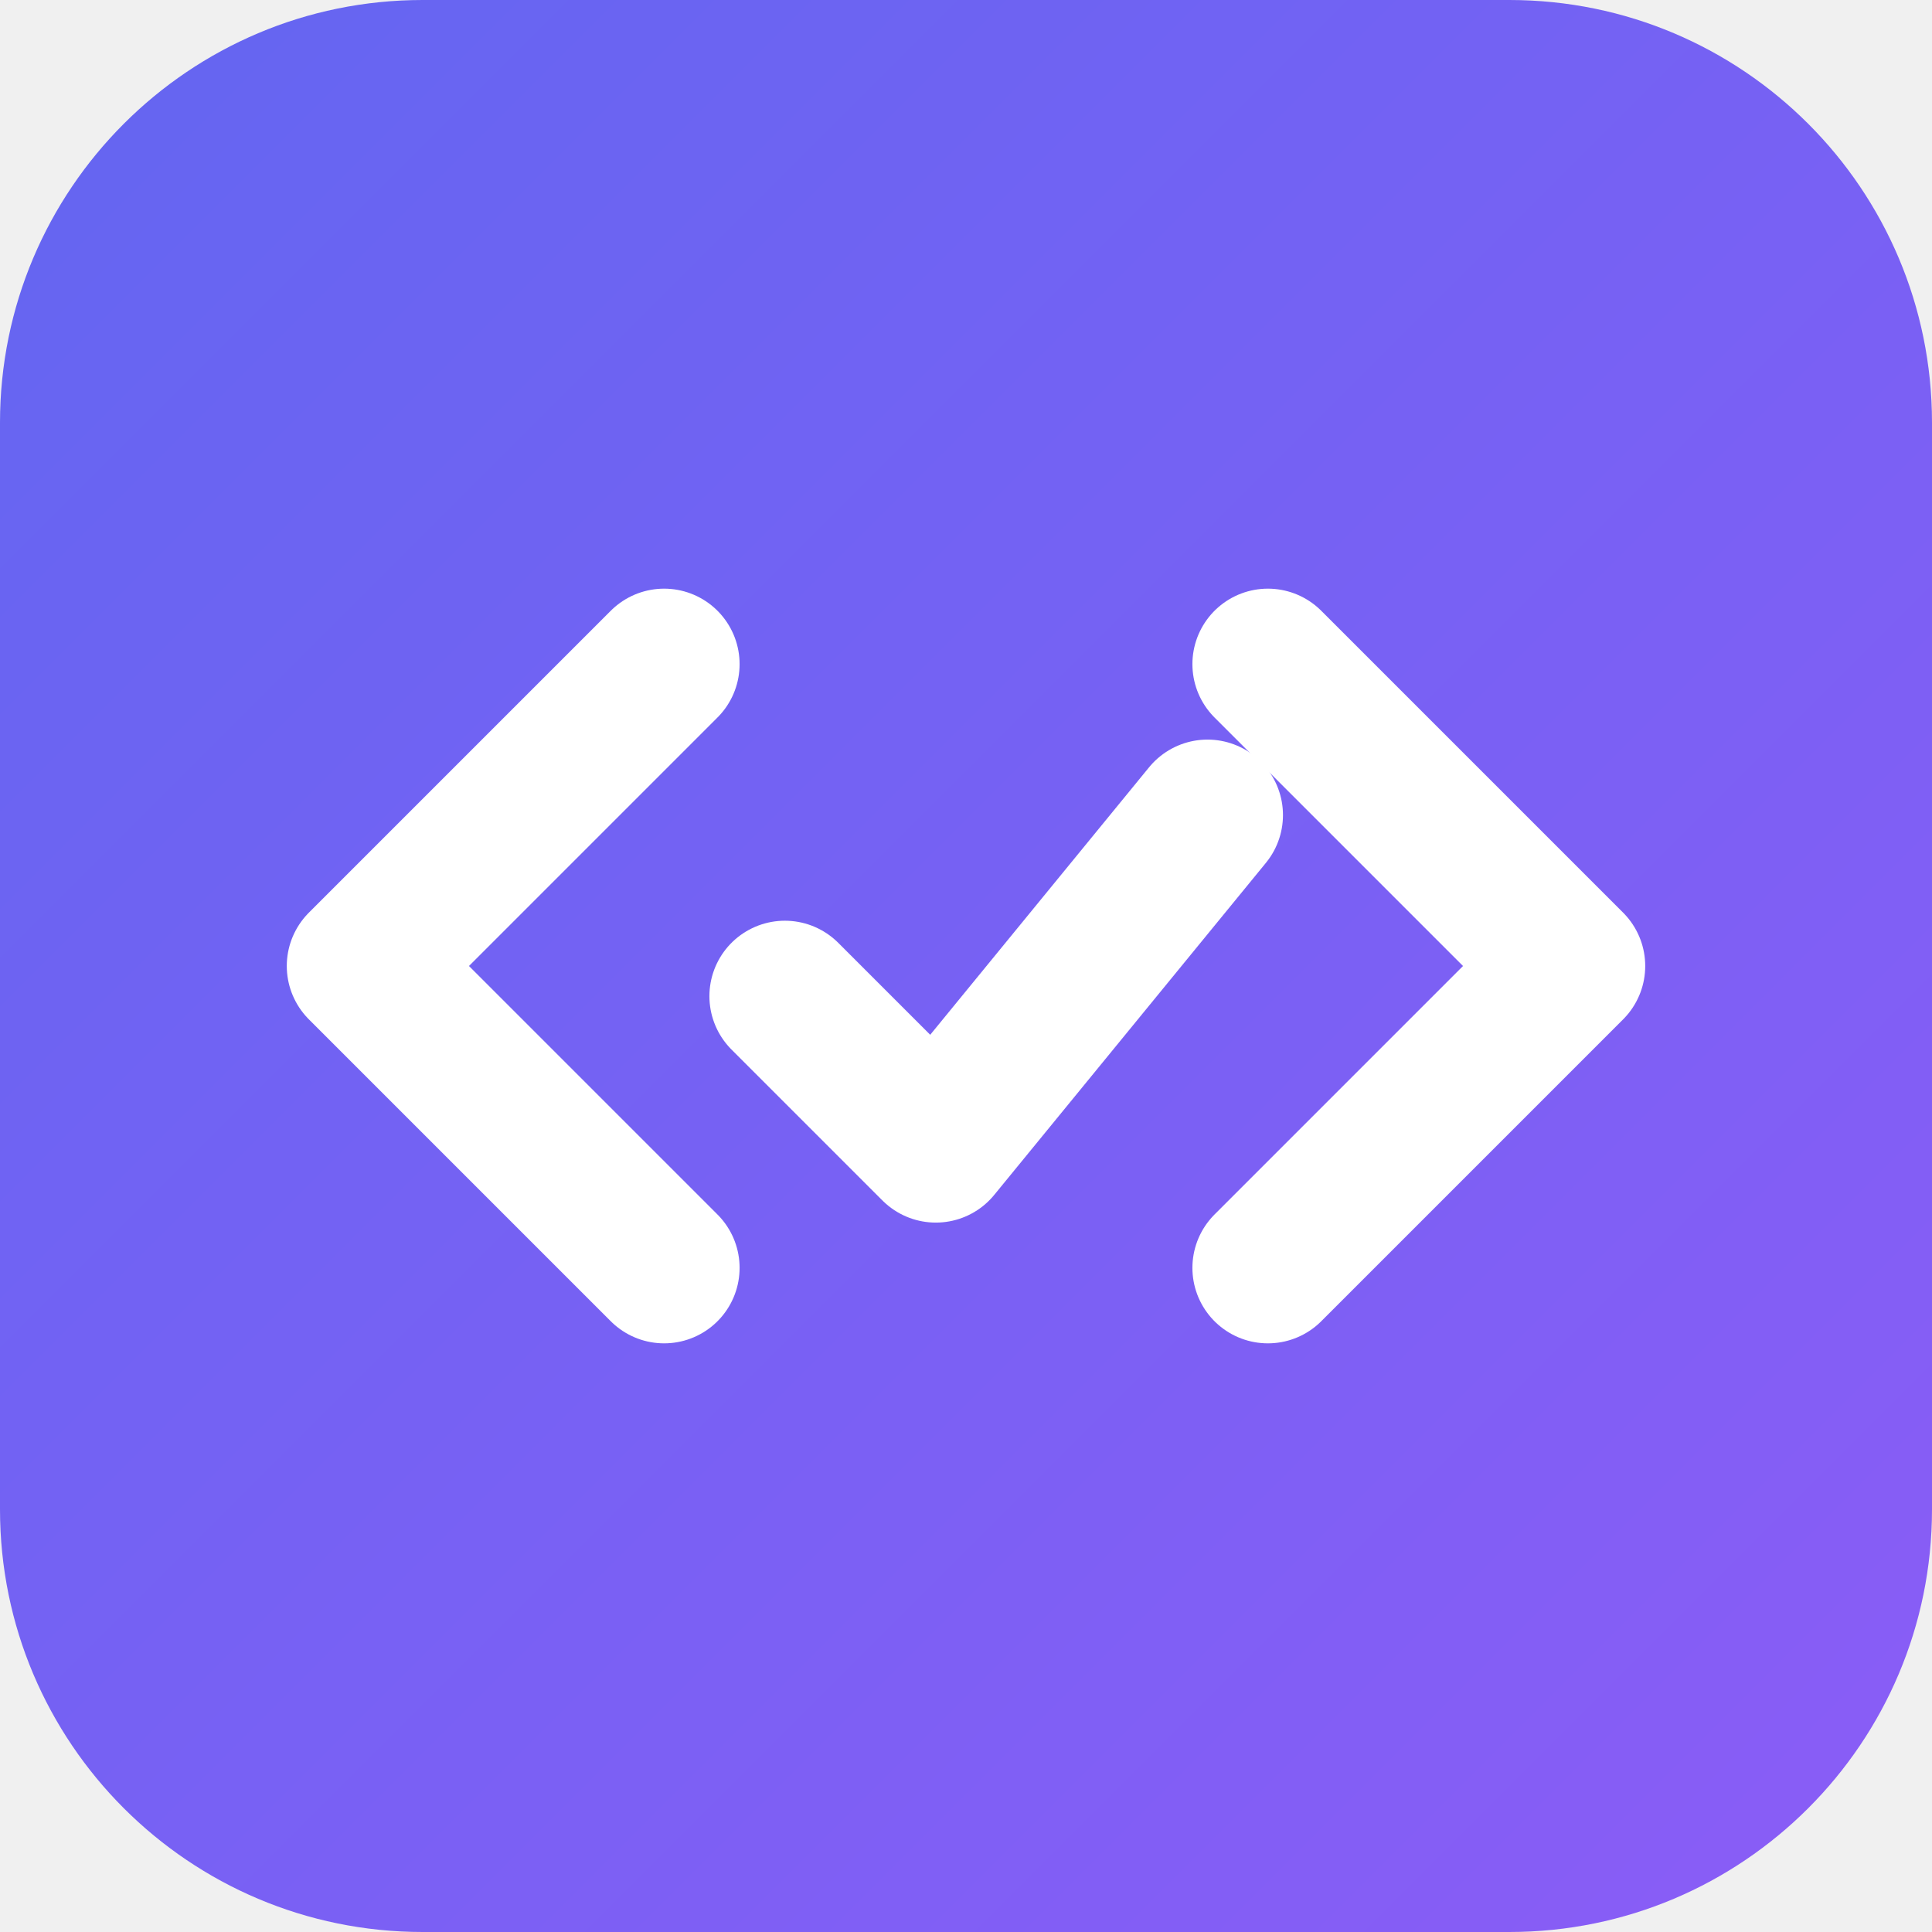
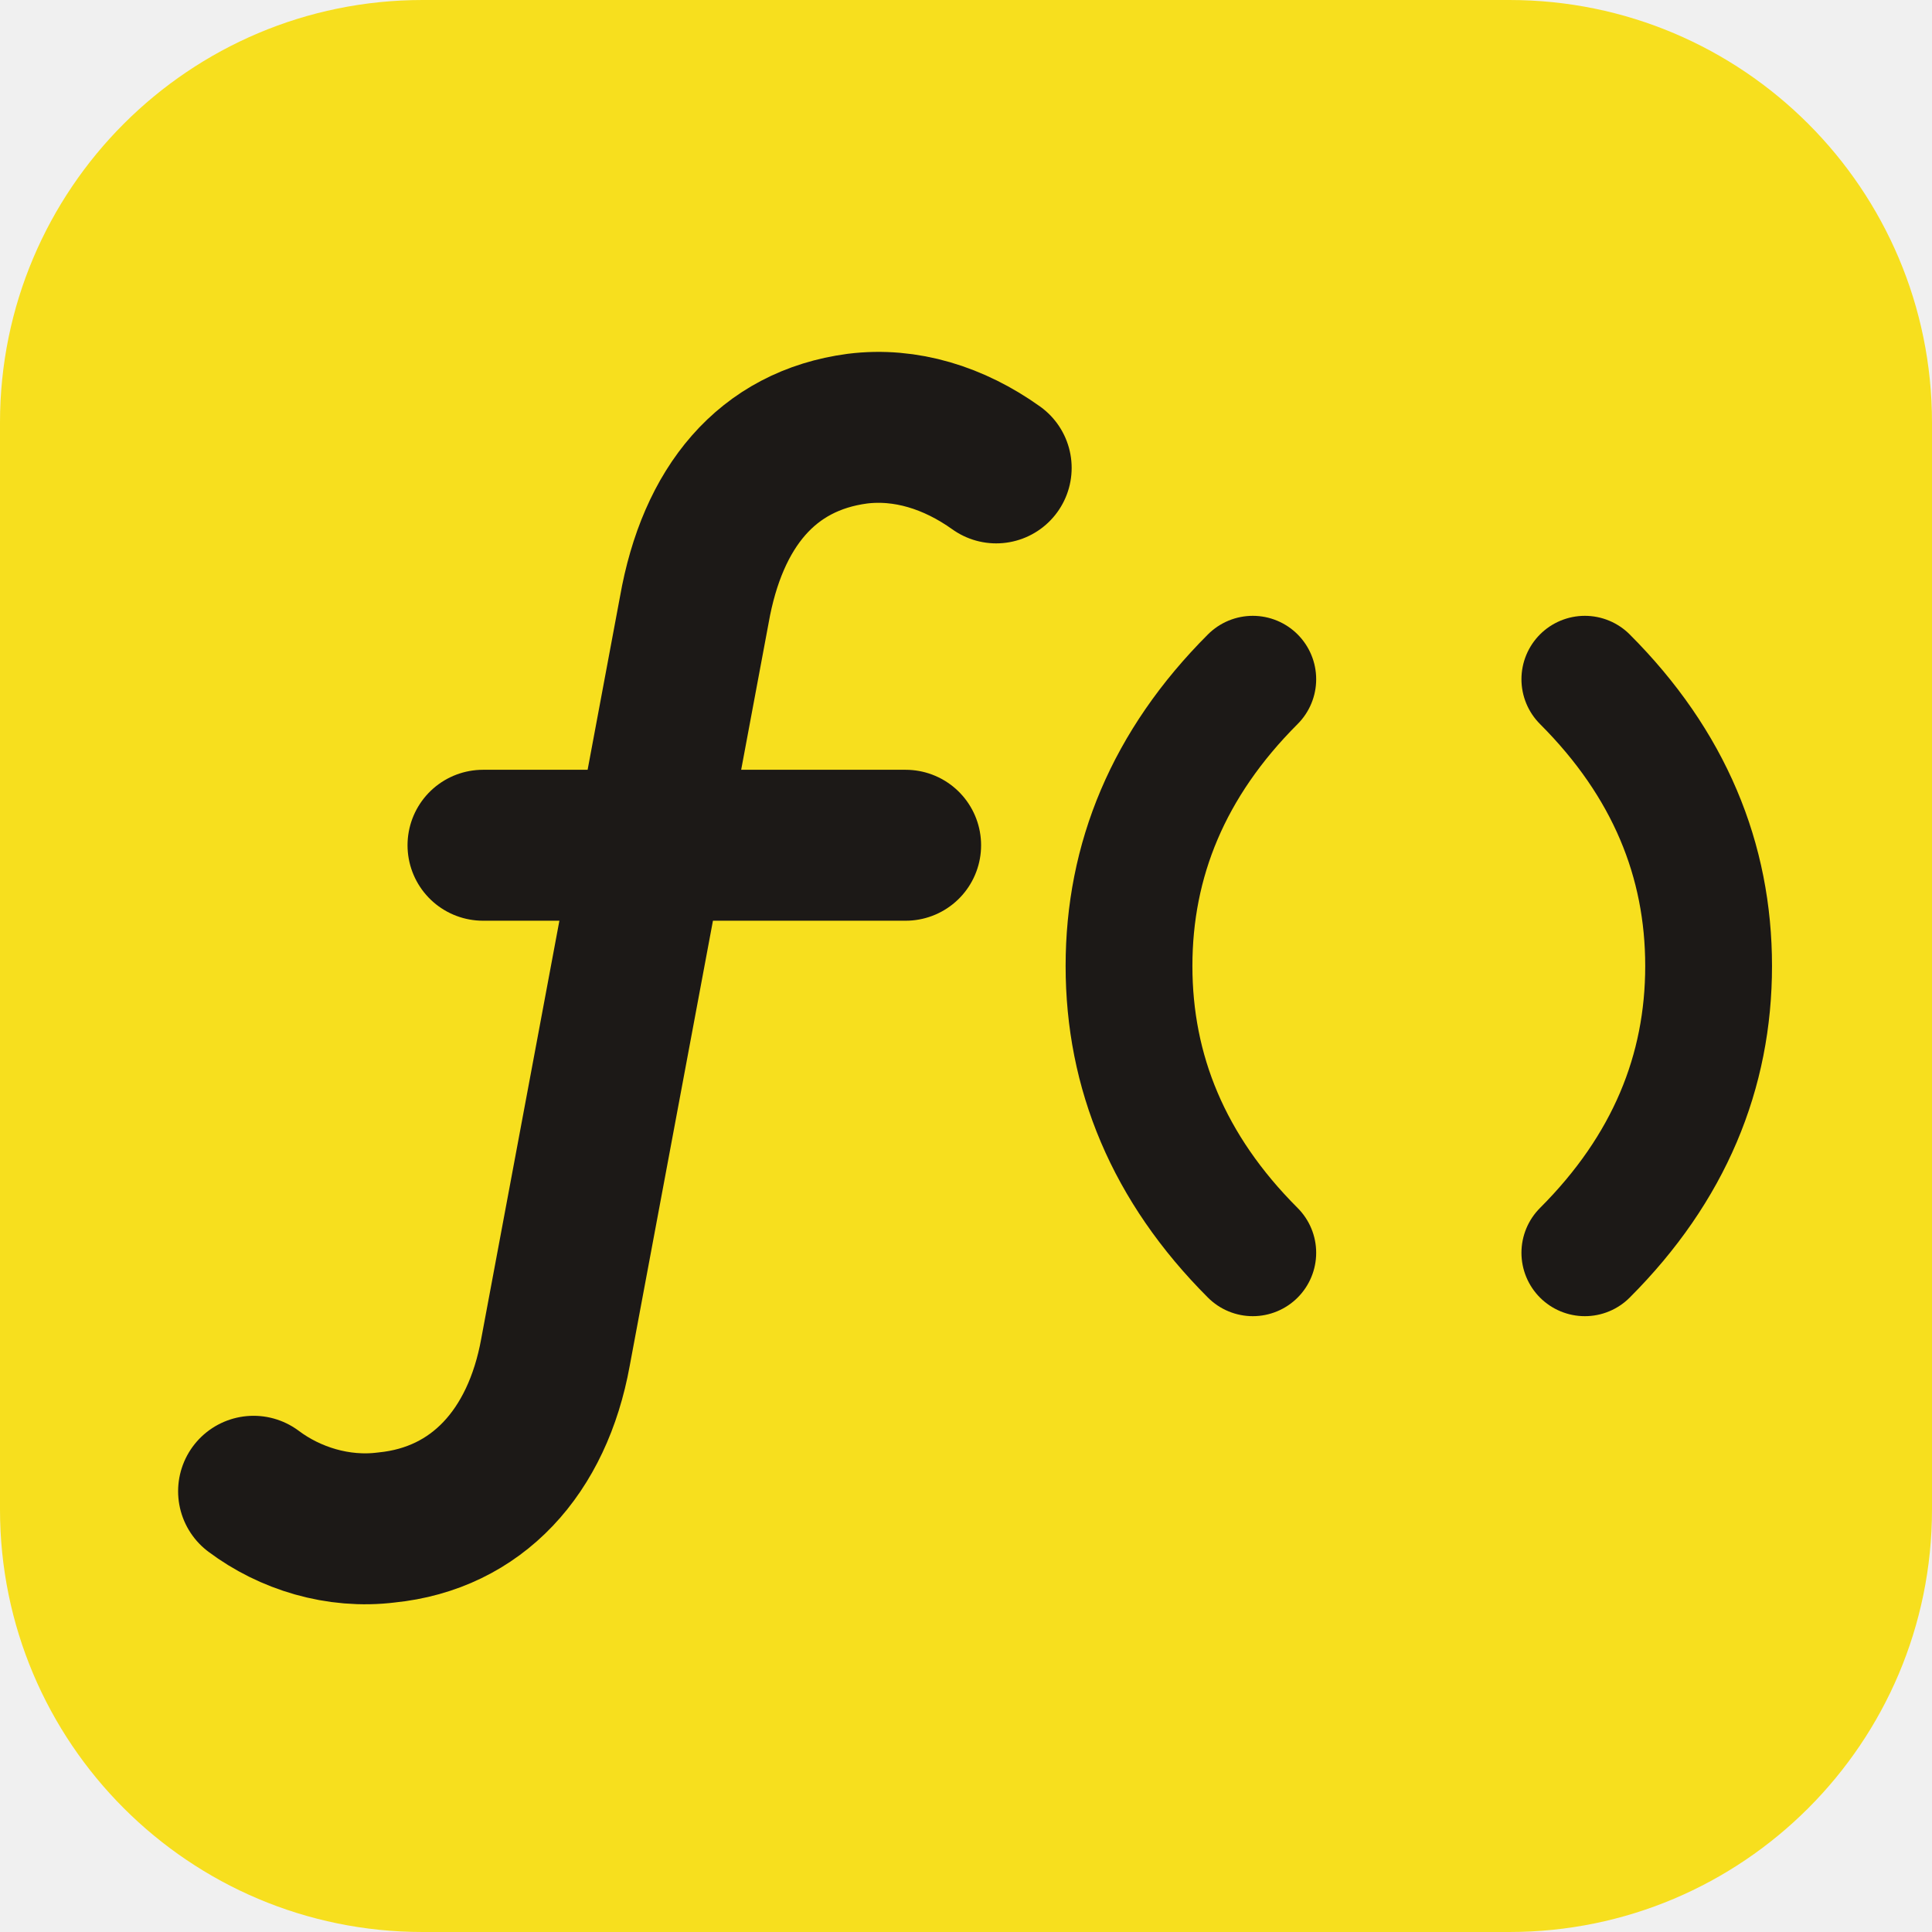
<svg xmlns="http://www.w3.org/2000/svg" viewBox="0 0 64 64">
-   <defs>
-     <linearGradient id="g" x1="0" y1="0" x2="1" y2="1">
-       <stop offset="0" stop-color="#6366f1" />
-       <stop offset="1" stop-color="#8b5cf6" />
-     </linearGradient>
-   </defs>
-   <rect width="64" height="64" rx="14" fill="url(#g)" />
-   <path d="M22 22 12 32l10 10M42 22l10 10-10 10" fill="none" stroke="#fff" stroke-width="5" stroke-linecap="round" stroke-linejoin="round" />
-   <path d="m26 33 5 5 9-11" fill="none" stroke="#fff" stroke-width="5" stroke-linecap="round" stroke-linejoin="round" />
+   <rect width="64" height="64" rx="14" fill="#f7df1e" />
+   <path d="M33 15.5c-1.4-1-3-1.5-4.6-1.3-3 .4-4.8 2.6-5.4 6l-4.6 24.6c-.6 3.3-2.6 5.5-5.6 5.8-1.6.2-3.2-.3-4.4-1.2M16 28h14" fill="none" stroke="#1c1917" stroke-width="5" stroke-linecap="round" stroke-linejoin="round" />
+   <path d="M41.5 22.5c-2.8 2.8-4.1 6-4.1 9.5s1.3 6.7 4.1 9.5M52.5 22.5c2.8 2.8 4.1 6 4.1 9.5s-1.3 6.7-4.1 9.5" fill="none" stroke="#1c1917" stroke-width="4.2" stroke-linecap="round" stroke-linejoin="round" />
</svg>
